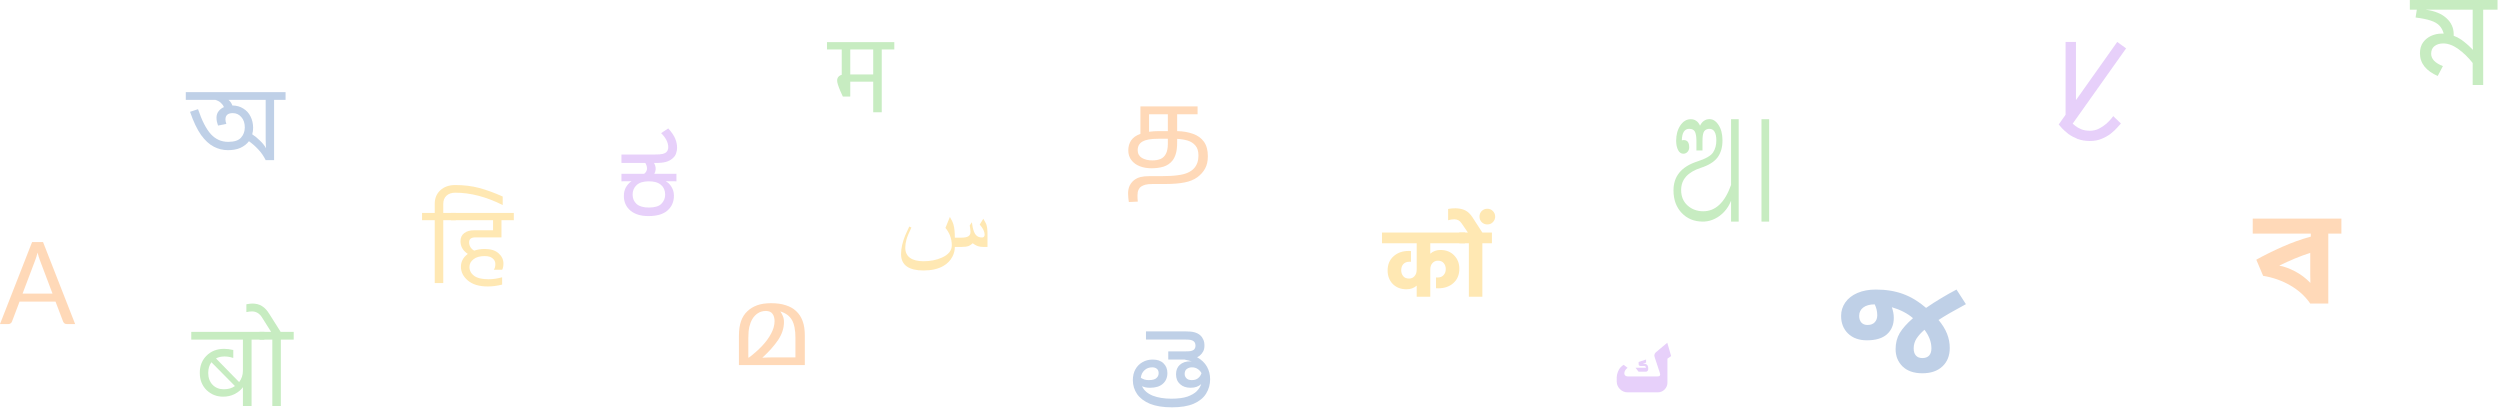
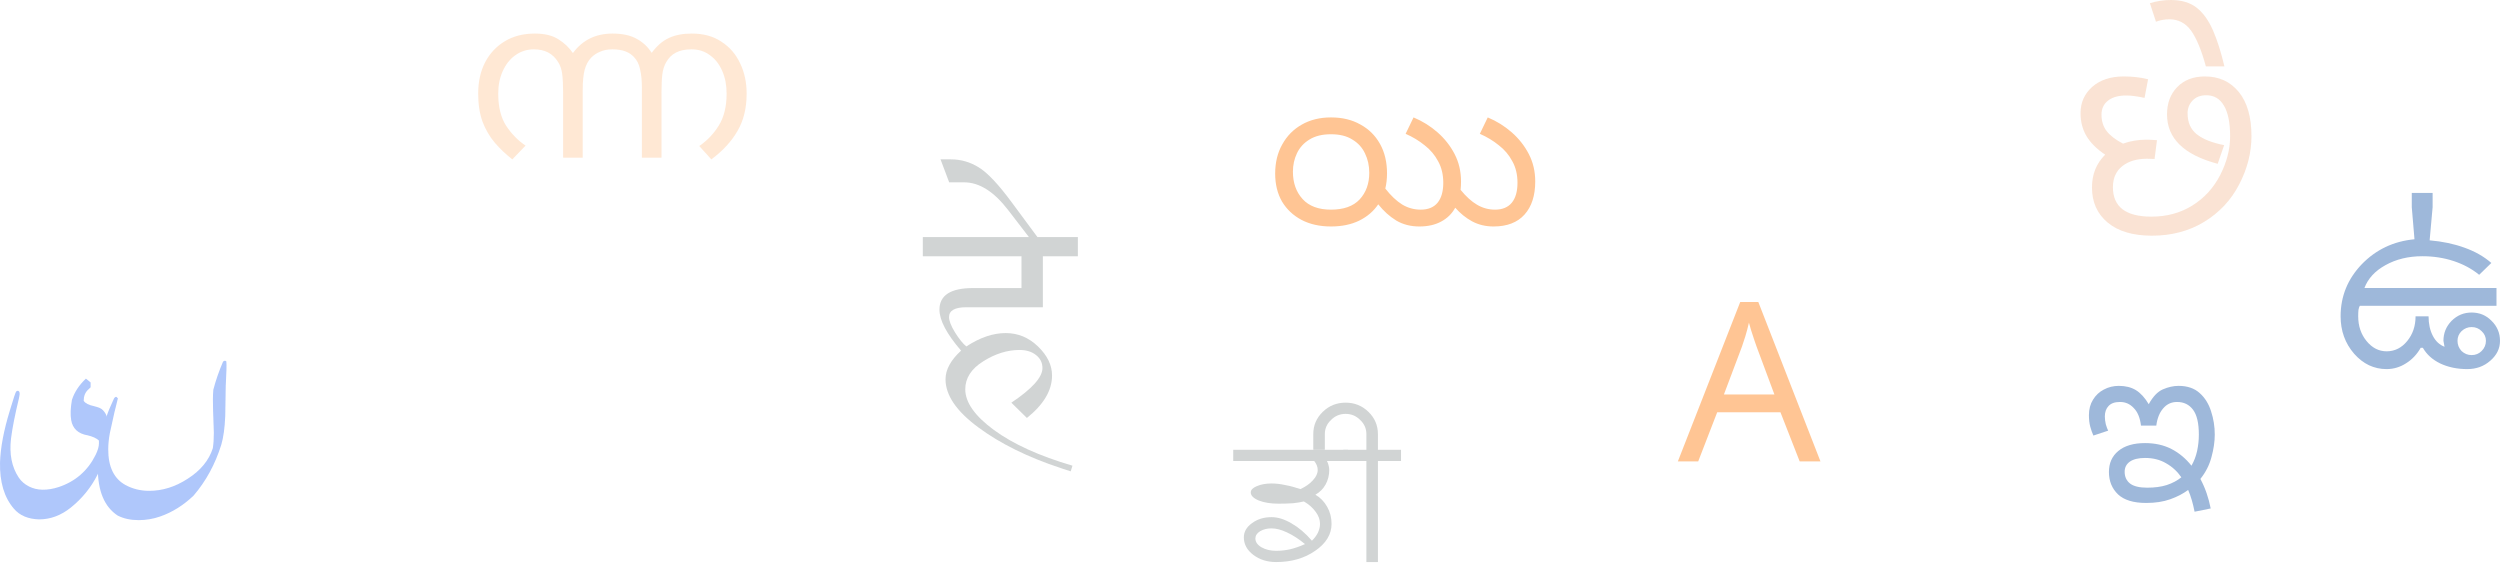
- <svg xmlns="http://www.w3.org/2000/svg" width="366" height="60" viewBox="0 0 366 60" fill="none">
-   <g opacity="0.3">
-     <path d="M254.546 32.441H253.428V29.388C253.049 30.328 252.479 31.073 251.72 31.625C250.961 32.169 250.153 32.441 249.294 32.441C248.036 32.441 247.004 32.019 246.198 31.175C245.399 30.324 245 29.225 245 27.877C245 26.842 245.286 25.974 245.859 25.273C246.438 24.565 247.303 24.024 248.455 23.65C249.7 23.248 250.479 22.806 250.792 22.322C251.111 21.832 251.271 21.247 251.271 20.566C251.271 20.001 251.184 19.576 251.011 19.29C250.845 19.004 250.595 18.861 250.262 18.861C249.93 18.861 249.677 18.977 249.504 19.208C249.33 19.433 249.244 19.902 249.244 20.617V22.026H248.355V20.617C248.355 20.032 248.285 19.593 248.146 19.3C248.006 19.007 247.719 18.861 247.287 18.861C246.947 18.861 246.688 19.004 246.508 19.29C246.328 19.569 246.232 19.987 246.218 20.546C246.351 20.518 246.445 20.505 246.498 20.505C246.764 20.505 246.964 20.593 247.097 20.77C247.23 20.947 247.297 21.213 247.297 21.567C247.297 21.846 247.21 22.074 247.037 22.251C246.871 22.421 246.674 22.506 246.448 22.506C246.115 22.506 245.855 22.326 245.669 21.965C245.483 21.597 245.389 21.145 245.389 20.607C245.389 19.722 245.592 18.977 245.999 18.371C246.405 17.758 246.917 17.452 247.536 17.452C247.849 17.452 248.116 17.533 248.335 17.697C248.562 17.853 248.745 18.088 248.884 18.401C249.038 18.081 249.231 17.843 249.464 17.686C249.697 17.523 249.966 17.441 250.272 17.441C250.785 17.441 251.228 17.731 251.601 18.309C251.98 18.888 252.17 19.64 252.17 20.566C252.17 21.587 251.923 22.421 251.431 23.068C250.938 23.708 250.129 24.208 249.004 24.569C248.039 24.882 247.317 25.311 246.837 25.855C246.358 26.393 246.118 27.047 246.118 27.816C246.118 28.762 246.431 29.518 247.057 30.083C247.689 30.648 248.455 30.93 249.354 30.93C250.252 30.93 251.041 30.61 251.72 29.97C252.399 29.33 252.969 28.367 253.428 27.081V17.452H254.546V32.441ZM259 32.441H257.882V17.452H259V32.441Z" fill="#42BF2E" />
-     <path d="M112.884 44.387C113.726 44.387 114.446 44.488 115.044 44.691C115.652 44.883 116.153 45.165 116.548 45.539C116.985 45.944 117.305 46.435 117.508 47.011C117.721 47.576 117.828 48.301 117.828 49.187V53.443H108.18V49.155C108.18 48.323 108.281 47.613 108.484 47.027C108.686 46.44 109.001 45.949 109.428 45.555C109.822 45.181 110.297 44.893 110.852 44.691C111.417 44.488 112.094 44.387 112.884 44.387ZM112.132 45.523C111.684 45.523 111.289 45.635 110.948 45.859C110.606 46.083 110.329 46.381 110.116 46.755C109.945 47.053 109.806 47.421 109.7 47.859C109.604 48.285 109.556 48.819 109.556 49.459V52.355H109.636C110.361 51.811 111.006 51.24 111.572 50.643C112.137 50.045 112.58 49.437 112.9 48.819C113.23 48.2 113.396 47.597 113.396 47.011C113.396 46.573 113.294 46.216 113.092 45.939C112.889 45.661 112.569 45.523 112.132 45.523ZM114.772 47.155C114.772 48.04 114.489 48.909 113.924 49.763C113.358 50.605 112.585 51.475 111.604 52.371C111.838 52.36 112.068 52.349 112.292 52.339C112.516 52.328 112.745 52.323 112.98 52.323H116.452V49.459C116.452 48.307 116.281 47.437 115.94 46.851C115.598 46.253 115.028 45.832 114.228 45.587C114.388 45.8 114.516 46.029 114.612 46.275C114.718 46.509 114.772 46.803 114.772 47.155Z" fill="#FF7F11" />
-     <path d="M94.934 31.633C93.804 31.633 92.918 31.361 92.278 30.817C91.649 30.273 91.334 29.563 91.334 28.689C91.334 27.771 91.708 27.051 92.454 26.529L90.982 26.545V25.441H94.31C94.428 25.355 94.524 25.249 94.598 25.121C94.684 24.982 94.726 24.827 94.726 24.657C94.726 24.507 94.7 24.363 94.646 24.225C94.604 24.086 94.545 23.963 94.47 23.857H90.982V22.625H95.75C96.326 22.625 96.732 22.598 96.966 22.545C97.201 22.491 97.372 22.422 97.478 22.337C97.617 22.23 97.708 22.113 97.75 21.985C97.804 21.846 97.83 21.702 97.83 21.553C97.83 20.87 97.484 20.182 96.79 19.489L97.83 18.801C98.332 19.355 98.673 19.857 98.854 20.305C99.036 20.742 99.126 21.19 99.126 21.649C99.126 21.851 99.084 22.102 98.998 22.401C98.924 22.689 98.748 22.95 98.47 23.185C98.204 23.419 97.884 23.59 97.51 23.697C97.148 23.803 96.657 23.857 96.038 23.857H95.75C95.91 24.155 95.99 24.427 95.99 24.673C95.99 24.843 95.969 24.993 95.926 25.121C95.894 25.238 95.846 25.345 95.782 25.441H99.03V26.545L97.462 26.529C97.825 26.731 98.113 27.019 98.326 27.393C98.55 27.766 98.662 28.187 98.662 28.657C98.662 29.542 98.348 30.262 97.718 30.817C97.1 31.361 96.172 31.633 94.934 31.633ZM94.998 30.385C95.852 30.385 96.46 30.203 96.822 29.841C97.196 29.467 97.382 29.019 97.382 28.497C97.382 27.899 97.18 27.425 96.774 27.073C96.38 26.721 95.788 26.545 94.998 26.545C94.188 26.545 93.585 26.731 93.19 27.105C92.806 27.467 92.614 27.931 92.614 28.497C92.614 29.062 92.812 29.521 93.206 29.873C93.601 30.214 94.198 30.385 94.998 30.385Z" fill="#AD61ED" />
-     <path d="M66.637 27.09C67.928 27.09 69.106 27.234 70.173 27.522C71.24 27.81 72.381 28.226 73.597 28.77V30.018C71.186 28.812 68.877 28.21 66.669 28.21C66.104 28.21 65.666 28.359 65.357 28.658C65.048 28.946 64.893 29.351 64.893 29.874V31.17H66.733V32.242H64.893V41.442H63.645V32.242H61.789V31.17H63.645V29.842C63.645 29.02 63.917 28.359 64.461 27.858C65.016 27.346 65.741 27.09 66.637 27.09Z" fill="#FFB200" />
-     <path d="M73.415 34.754H69.575C68.978 34.754 68.679 34.994 68.679 35.474C68.679 35.751 68.754 36.002 68.903 36.226C69.053 36.439 69.229 36.594 69.431 36.69C69.879 36.53 70.397 36.45 70.983 36.45C71.858 36.45 72.53 36.663 72.999 37.09C73.469 37.506 73.703 38.007 73.703 38.594C73.703 38.946 73.645 39.245 73.527 39.49H72.295C72.445 39.287 72.519 39.01 72.519 38.658C72.519 38.316 72.386 38.039 72.119 37.826C71.863 37.602 71.479 37.49 70.967 37.49C70.263 37.49 69.714 37.645 69.319 37.954C68.925 38.263 68.727 38.636 68.727 39.074C68.727 39.607 68.957 40.044 69.415 40.386C69.874 40.717 70.573 40.882 71.511 40.882C72.162 40.882 72.829 40.786 73.511 40.594V41.666C72.775 41.847 72.077 41.938 71.415 41.938C70.157 41.938 69.186 41.65 68.503 41.074C67.821 40.498 67.479 39.826 67.479 39.058C67.479 38.3 67.815 37.671 68.487 37.17C67.773 36.7 67.415 36.082 67.415 35.314C67.415 34.802 67.597 34.407 67.959 34.13C68.322 33.852 68.791 33.714 69.367 33.714H72.183V32.242H66.023V31.17H75.223V32.242H73.415V34.754Z" fill="#FFB200" />
-     <path d="M281.979 45.076C282.682 44.588 283.404 44.122 284.146 43.68C284.889 43.23 285.65 42.801 286.432 42.391L287.809 44.529C286.949 44.992 286.184 45.415 285.514 45.799C284.85 46.183 284.28 46.531 283.805 46.844C284.365 47.514 284.778 48.185 285.045 48.855C285.312 49.52 285.445 50.216 285.445 50.945C285.445 52.072 285.087 52.97 284.371 53.641C283.661 54.311 282.682 54.647 281.432 54.647C280.195 54.647 279.231 54.315 278.541 53.65C277.857 52.98 277.516 52.137 277.516 51.121C277.516 50.229 277.717 49.441 278.121 48.758C278.531 48.074 279.179 47.348 280.064 46.58C279.661 46.228 279.199 45.919 278.678 45.652C278.163 45.385 277.594 45.161 276.969 44.978C277.158 45.532 277.252 46.05 277.252 46.531C277.252 47.534 276.92 48.335 276.256 48.934C275.592 49.526 274.615 49.822 273.326 49.822C272.167 49.822 271.246 49.493 270.562 48.836C269.879 48.178 269.537 47.312 269.537 46.238C269.537 45.522 269.742 44.868 270.152 44.275C270.569 43.683 271.161 43.221 271.93 42.889C272.704 42.557 273.603 42.391 274.625 42.391C276.116 42.391 277.451 42.609 278.629 43.045C279.807 43.481 280.924 44.158 281.979 45.076ZM274.459 44.559C273.743 44.559 273.183 44.712 272.779 45.018C272.382 45.324 272.184 45.727 272.184 46.228C272.184 46.652 272.291 46.984 272.506 47.225C272.727 47.459 273.027 47.576 273.404 47.576C273.86 47.576 274.212 47.446 274.459 47.185C274.706 46.925 274.83 46.583 274.83 46.16C274.83 45.594 274.706 45.06 274.459 44.559ZM281.744 48.279C281.256 48.696 280.868 49.122 280.582 49.559C280.302 49.995 280.162 50.48 280.162 51.014C280.162 51.463 280.273 51.811 280.494 52.059C280.715 52.3 281.028 52.42 281.432 52.42C281.861 52.42 282.19 52.3 282.418 52.059C282.646 51.811 282.76 51.46 282.76 51.004C282.76 50.535 282.675 50.076 282.506 49.627C282.337 49.171 282.083 48.722 281.744 48.279Z" fill="#2961AD" />
-     <path d="M342.781 32V34.2H340.861V44.44H338.221C337.474 43.36 336.507 42.48 335.321 41.8C334.147 41.107 332.814 40.633 331.321 40.38L330.321 38.02C331.494 37.367 332.774 36.733 334.161 36.12C335.547 35.507 336.927 35.013 338.301 34.64V34.2H329.801V32H342.781ZM333.681 38.88C334.427 39.027 335.207 39.313 336.021 39.74C336.834 40.167 337.574 40.727 338.241 41.42C338.227 41.033 338.221 40.653 338.221 40.28V37.02C337.434 37.273 336.674 37.553 335.941 37.86C335.221 38.167 334.467 38.507 333.681 38.88Z" fill="#FF7F11" />
-     <path d="M168.574 24.634C167.934 24.634 167.358 24.533 166.846 24.33C166.334 24.128 165.929 23.829 165.63 23.434C165.332 23.04 165.182 22.565 165.182 22.01C165.182 21.456 165.321 20.97 165.598 20.554C165.886 20.138 166.34 19.818 166.958 19.594V15.578H175.326V16.73H172.334V19.194C173.209 19.215 173.982 19.349 174.654 19.594C175.337 19.829 175.87 20.213 176.254 20.746C176.638 21.279 176.83 21.989 176.83 22.874C176.83 23.589 176.697 24.186 176.43 24.666C176.164 25.157 175.785 25.584 175.294 25.946C174.772 26.32 174.137 26.576 173.39 26.714C172.654 26.863 171.71 26.938 170.558 26.938H168.75C168.302 26.938 167.956 26.97 167.71 27.034C167.465 27.098 167.252 27.189 167.07 27.306C166.9 27.424 166.766 27.589 166.67 27.802C166.574 28.015 166.526 28.298 166.526 28.65C166.526 28.97 166.542 29.258 166.574 29.514L165.262 29.578C165.23 29.386 165.204 29.173 165.182 28.938C165.161 28.714 165.15 28.512 165.15 28.33C165.15 27.861 165.236 27.461 165.406 27.13C165.577 26.81 165.796 26.549 166.062 26.346C166.34 26.143 166.649 26 166.99 25.914C167.342 25.829 167.785 25.786 168.318 25.786H170.062C171.012 25.786 171.79 25.744 172.398 25.658C173.006 25.584 173.497 25.461 173.87 25.29C174.244 25.13 174.553 24.917 174.798 24.65C175.236 24.181 175.454 23.552 175.454 22.762C175.454 22.133 175.305 21.648 175.006 21.306C174.708 20.954 174.318 20.709 173.838 20.57C173.358 20.431 172.857 20.352 172.334 20.33V20.826C172.334 21.541 172.27 22.101 172.142 22.506C172.025 22.912 171.854 23.253 171.63 23.53C171.3 23.936 170.873 24.224 170.35 24.394C169.838 24.554 169.246 24.634 168.574 24.634ZM168.222 16.73V19.29C168.67 19.226 169.166 19.194 169.71 19.194H170.974V16.73H168.222ZM166.558 21.994C166.558 22.485 166.761 22.858 167.166 23.114C167.572 23.36 168.084 23.482 168.702 23.482C169.172 23.482 169.572 23.413 169.902 23.274C170.244 23.125 170.505 22.874 170.686 22.522C170.878 22.16 170.974 21.663 170.974 21.034V20.314H169.598C169.054 20.314 168.59 20.346 168.206 20.41C167.833 20.474 167.513 20.581 167.246 20.73C166.788 20.997 166.558 21.418 166.558 21.994Z" fill="#FF7F11" />
-     <path d="M144.57 36.152H143.953C143.641 36.152 143.365 36.111 143.125 36.027C142.891 35.939 142.651 35.801 142.406 35.613C142.188 35.811 141.992 35.944 141.82 36.012C141.576 36.105 141.219 36.152 140.75 36.152H139.789C139.789 36.632 139.674 37.098 139.445 37.551C139.148 38.139 138.695 38.605 138.086 38.949C137.32 39.382 136.362 39.598 135.211 39.598C134.169 39.598 133.372 39.415 132.82 39.051C132.216 38.65 131.914 38.035 131.914 37.207C131.914 36.759 131.969 36.306 132.078 35.848C132.188 35.389 132.336 34.928 132.523 34.465C132.638 34.184 132.836 33.751 133.117 33.168L133.43 33.309C133.065 34.059 132.823 34.65 132.703 35.082C132.589 35.514 132.531 35.91 132.531 36.27C132.531 36.915 132.76 37.408 133.219 37.746C133.682 38.079 134.341 38.246 135.195 38.246C136.195 38.246 137.089 38.072 137.875 37.723C138.854 37.29 139.344 36.686 139.344 35.91C139.344 35.389 139.247 34.895 139.055 34.426C138.904 34.056 138.69 33.702 138.414 33.363L139.062 31.762C139.323 32.189 139.5 32.566 139.594 32.895C139.724 33.358 139.789 33.991 139.789 34.793H140.75C141.245 34.793 141.596 34.717 141.805 34.566C141.987 34.436 142.078 34.236 142.078 33.965C142.078 33.814 142.068 33.663 142.047 33.512C142.031 33.355 142.005 33.186 141.969 33.004L142.281 32.535L142.406 33.293C142.521 33.803 142.674 34.171 142.867 34.395C143.081 34.645 143.383 34.77 143.773 34.77C143.893 34.77 143.984 34.733 144.047 34.66C144.115 34.582 144.148 34.486 144.148 34.371C144.148 34.111 144.068 33.832 143.906 33.535C143.786 33.316 143.628 33.098 143.43 32.879L143.953 32.027C144.198 32.428 144.346 32.702 144.398 32.848C144.513 33.176 144.57 33.652 144.57 34.277V36.152Z" fill="#FFB200" />
-     <path d="M171.578 59.632C170.287 59.632 169.215 59.461 168.362 59.12C167.519 58.768 166.89 58.293 166.474 57.696C166.058 57.088 165.85 56.405 165.85 55.648C165.85 55.05 165.972 54.528 166.218 54.08C166.474 53.621 166.82 53.269 167.258 53.024C167.695 52.768 168.196 52.64 168.762 52.64C169.434 52.64 169.956 52.821 170.33 53.184C170.714 53.546 170.906 54.026 170.906 54.624C170.906 55.274 170.682 55.797 170.234 56.192C169.796 56.576 169.178 56.768 168.378 56.768C168.154 56.768 167.946 56.752 167.754 56.72C167.562 56.677 167.375 56.618 167.194 56.544C167.471 57.152 167.988 57.61 168.746 57.92C169.503 58.218 170.42 58.368 171.498 58.368C172.458 58.368 173.236 58.266 173.834 58.064C174.431 57.85 174.89 57.584 175.21 57.264C175.53 56.933 175.743 56.592 175.85 56.24C175.647 56.41 175.418 56.544 175.162 56.64C174.916 56.725 174.623 56.768 174.282 56.768C173.663 56.768 173.156 56.592 172.762 56.24C172.367 55.888 172.17 55.408 172.17 54.8C172.17 54.202 172.356 53.738 172.73 53.408C173.114 53.066 173.62 52.896 174.25 52.896C174.314 52.896 174.394 52.901 174.49 52.912C174.33 52.858 174.154 52.81 173.962 52.768C173.78 52.714 173.594 52.672 173.402 52.64C173.306 52.64 173.204 52.64 173.098 52.64H171.034V51.44H173.578C173.919 51.44 174.175 51.424 174.346 51.392C174.527 51.349 174.671 51.285 174.778 51.2C174.938 51.05 175.018 50.853 175.018 50.608C175.018 50.32 174.932 50.106 174.762 49.968C174.655 49.882 174.522 49.818 174.362 49.776C174.202 49.733 173.935 49.712 173.562 49.712H167.77V48.512H173.466C174.052 48.512 174.511 48.554 174.842 48.64C175.183 48.725 175.476 48.874 175.722 49.088C175.903 49.248 176.047 49.45 176.154 49.696C176.271 49.93 176.33 50.229 176.33 50.592C176.33 50.954 176.26 51.253 176.122 51.488C175.983 51.722 175.828 51.909 175.658 52.048C175.54 52.144 175.407 52.229 175.258 52.304C175.908 52.666 176.388 53.125 176.698 53.68C177.007 54.234 177.162 54.848 177.162 55.52C177.162 56.298 176.964 57.002 176.57 57.632C176.186 58.25 175.583 58.741 174.762 59.104C173.94 59.456 172.879 59.632 171.578 59.632ZM173.434 54.752C173.434 54.986 173.519 55.194 173.69 55.376C173.86 55.557 174.127 55.648 174.49 55.648C174.863 55.648 175.162 55.557 175.386 55.376C175.62 55.194 175.791 54.949 175.898 54.64C175.78 54.394 175.599 54.192 175.354 54.032C175.119 53.861 174.831 53.776 174.49 53.776C174.223 53.776 173.978 53.856 173.754 54.016C173.54 54.165 173.434 54.41 173.434 54.752ZM168.682 53.776C168.234 53.776 167.855 53.92 167.546 54.208C167.236 54.496 167.06 54.864 167.018 55.312C167.188 55.418 167.37 55.504 167.562 55.568C167.754 55.621 167.962 55.648 168.186 55.648C168.708 55.648 169.076 55.552 169.29 55.36C169.514 55.168 169.626 54.922 169.626 54.624C169.626 54.346 169.54 54.138 169.37 54C169.21 53.85 168.98 53.776 168.682 53.776Z" fill="#2961AD" />
-     <path d="M7.689 42.986L5.844 38.104C5.79 37.959 5.732 37.792 5.672 37.602C5.612 37.407 5.555 37.2 5.5 36.982C5.385 37.434 5.268 37.811 5.148 38.113L3.303 42.986H7.689ZM11 47.441H9.77C9.628 47.441 9.514 47.405 9.426 47.333C9.339 47.26 9.273 47.168 9.23 47.056L8.131 44.159H2.861L1.762 47.056C1.73 47.157 1.667 47.246 1.574 47.324C1.481 47.402 1.366 47.441 1.23 47.441H0L4.697 35.441H6.303L11 47.441Z" fill="#FF7F11" />
-     <path d="M33.375 21.984C32.65 21.984 31.957 21.814 31.295 21.472C30.634 21.131 30.01 20.555 29.423 19.744C28.847 18.923 28.314 17.798 27.823 16.368L28.991 15.984C29.557 17.659 30.181 18.875 30.863 19.632C31.557 20.39 32.405 20.768 33.407 20.768C34.293 20.768 34.917 20.566 35.279 20.16C35.653 19.744 35.839 19.238 35.839 18.64C35.839 18.022 35.669 17.52 35.327 17.136C34.997 16.752 34.581 16.56 34.079 16.56C33.365 16.56 33.007 16.87 33.007 17.488C33.007 17.563 33.018 17.664 33.039 17.792C33.061 17.92 33.093 18.038 33.135 18.144L31.919 18.384C31.845 18.16 31.786 17.958 31.743 17.776C31.711 17.584 31.695 17.403 31.695 17.232C31.695 16.859 31.797 16.544 31.999 16.288C32.202 16.022 32.463 15.819 32.783 15.68C32.687 15.446 32.538 15.238 32.335 15.056C32.143 14.875 31.882 14.731 31.551 14.624H27.199V13.488H41.807V14.624H40.127V23.44H38.895C38.597 22.843 38.234 22.32 37.807 21.872C37.381 21.414 36.927 21.014 36.447 20.672C36.149 21.067 35.743 21.387 35.231 21.632C34.719 21.867 34.101 21.984 33.375 21.984ZM37.055 18.736C37.055 19.056 37.013 19.366 36.927 19.664C37.311 19.91 37.69 20.219 38.063 20.592C38.447 20.955 38.741 21.323 38.943 21.696C38.933 21.462 38.922 21.243 38.911 21.04C38.901 20.827 38.895 20.592 38.895 20.336V14.624H33.455C33.722 14.848 33.909 15.12 34.015 15.44C34.634 15.451 35.167 15.6 35.615 15.888C36.074 16.166 36.426 16.55 36.671 17.04C36.927 17.531 37.055 18.096 37.055 18.736Z" fill="#2961AD" />
-     <path d="M305.96 20.641C305.294 20.641 304.694 20.541 304.16 20.341C303.64 20.127 303.187 19.881 302.8 19.601C302.427 19.307 302.12 19.034 301.88 18.781C301.64 18.514 301.48 18.327 301.4 18.221L302.4 16.801V6.141H303.92V14.661L309.96 6.141L311.26 7.081L303.44 18.101C303.494 18.141 303.62 18.247 303.82 18.421C304.034 18.594 304.32 18.761 304.68 18.921C305.04 19.067 305.467 19.141 305.96 19.141C306.44 19.141 306.88 19.041 307.28 18.841C307.694 18.627 308.054 18.387 308.36 18.121C308.667 17.841 308.907 17.594 309.08 17.381C309.267 17.154 309.367 17.027 309.38 17.001L310.5 18.081C310.394 18.201 310.214 18.401 309.96 18.681C309.72 18.961 309.407 19.254 309.02 19.561C308.647 19.854 308.2 20.107 307.68 20.321C307.174 20.534 306.6 20.641 305.96 20.641Z" fill="#AD61ED" />
-     <path d="M121.07 7.24V6.168H130.926V7.24H129.086V16.44H127.838V11.96H124.478V14.136H123.39L122.99 13.24C122.702 12.557 122.558 12.077 122.558 11.8C122.558 11.587 122.617 11.405 122.734 11.256C122.862 11.107 123.028 11.005 123.23 10.952V7.24H121.07ZM127.838 7.24H124.478V10.904H127.838V7.24Z" fill="#42BF2E" />
-     <path d="M238.298 57.44H242.693C243.084 57.44 243.418 57.301 243.695 57.024C243.973 56.743 244.112 56.407 244.112 56.016V52.512L244.655 52.128L244.09 50.176L242.437 51.562C242.213 51.751 242.147 51.991 242.24 52.282L243.013 54.618C243.066 54.782 243.063 54.906 243.002 54.992C242.942 55.074 242.803 55.114 242.586 55.114H238.373C238.014 55.114 237.824 54.974 237.802 54.693C237.802 54.675 237.802 54.658 237.802 54.64C237.802 54.498 237.841 54.361 237.92 54.229C238.001 54.098 238.081 54.002 238.16 53.941L238.282 53.85L237.711 53.413C237.569 53.491 237.441 53.587 237.328 53.701C237.214 53.815 237.121 53.929 237.05 54.042C236.983 54.156 236.922 54.282 236.869 54.421C236.819 54.556 236.782 54.672 236.757 54.768C236.736 54.864 236.718 54.967 236.704 55.077C236.693 55.184 236.688 55.251 236.688 55.28C236.688 55.308 236.688 55.335 236.688 55.36V55.829C236.688 56.274 236.844 56.654 237.157 56.97C237.473 57.283 237.854 57.44 238.298 57.44ZM239.882 54.416H240.938C241.052 54.416 241.141 54.377 241.205 54.298C241.269 54.217 241.301 54.122 241.301 54.016V53.962C241.301 53.81 241.28 53.683 241.237 53.584C241.198 53.481 241.139 53.406 241.061 53.36C240.983 53.31 240.901 53.278 240.816 53.264C240.73 53.246 240.629 53.239 240.511 53.242L240.986 53.088V52.634L239.898 52.992V53.333C239.898 53.401 239.923 53.459 239.973 53.509C240.023 53.559 240.117 53.584 240.255 53.584H240.709C240.783 53.584 240.842 53.605 240.885 53.648C240.931 53.69 240.956 53.731 240.959 53.77L240.97 53.834H239.445L239.882 54.416Z" fill="#AD61ED" />
-     <path d="M34.395 56.516L30.954 53.032C30.64 53.449 30.483 53.974 30.483 54.605C30.483 55.304 30.694 55.879 31.116 56.33C31.549 56.77 32.101 56.989 32.772 56.989C33.421 56.989 33.962 56.831 34.395 56.516ZM38.712 48.585V49.718H36.829V59.441H35.563V56.685C35.271 57.091 34.871 57.423 34.362 57.683C33.853 57.942 33.285 58.072 32.658 58.072C31.717 58.072 30.91 57.75 30.24 57.108C29.58 56.454 29.25 55.614 29.25 54.588C29.25 53.562 29.58 52.722 30.24 52.068C30.91 51.403 31.765 51.071 32.804 51.071C33.237 51.071 33.686 51.127 34.151 51.24V52.407C33.718 52.26 33.296 52.187 32.885 52.187C32.387 52.187 31.965 52.282 31.619 52.474L35.011 55.941C35.379 55.456 35.563 54.898 35.563 54.267V49.718H28V48.585H38.712Z" fill="#42BF2E" />
-     <path d="M41.085 48.585H43V49.718H41.117V59.441H39.868V49.718H37.985V48.585H39.689L38.358 46.471C37.99 45.885 37.498 45.591 36.881 45.591C36.665 45.591 36.395 45.625 36.07 45.693V44.543C36.459 44.475 36.752 44.441 36.946 44.441C37.498 44.441 37.969 44.565 38.358 44.813C38.748 45.05 39.105 45.434 39.429 45.963L41.085 48.585Z" fill="#42BF2E" />
-     <path d="M214.488 35.616H209.392V37.142C209.803 36.778 210.298 36.596 210.876 36.596C211.707 36.596 212.374 36.858 212.878 37.38C213.392 37.894 213.648 38.551 213.648 39.354C213.648 40.222 213.359 40.917 212.78 41.44C212.202 41.953 211.46 42.21 210.554 42.21C210.414 42.21 210.307 42.206 210.232 42.196V40.614C210.288 40.623 210.363 40.628 210.456 40.628C210.839 40.628 211.133 40.511 211.338 40.278C211.553 40.045 211.66 39.746 211.66 39.382C211.66 39.046 211.562 38.761 211.366 38.528C211.17 38.285 210.886 38.164 210.512 38.164C210.186 38.164 209.915 38.285 209.7 38.528C209.495 38.761 209.392 39.074 209.392 39.466V43.442H207.404V41.818C207.003 42.173 206.508 42.35 205.92 42.35C205.09 42.35 204.418 42.093 203.904 41.58C203.4 41.057 203.148 40.395 203.148 39.592C203.148 38.724 203.438 38.033 204.016 37.52C204.595 36.998 205.337 36.736 206.242 36.736C206.373 36.736 206.48 36.741 206.564 36.75V38.332C206.508 38.323 206.434 38.318 206.34 38.318C205.958 38.318 205.659 38.435 205.444 38.668C205.239 38.901 205.136 39.2 205.136 39.564C205.136 39.9 205.234 40.19 205.43 40.432C205.626 40.666 205.911 40.782 206.284 40.782C206.611 40.782 206.877 40.666 207.082 40.432C207.297 40.19 207.404 39.872 207.404 39.48V35.616H202.322V34.048H214.488V35.616Z" fill="#FFB200" />
-     <path d="M215.547 31.78L217.017 34.048H218.417V35.616H217.017V43.442H215.043V35.616H213.643V34.048H214.903L213.965 32.676C213.713 32.294 213.358 32.102 212.901 32.102C212.611 32.102 212.313 32.149 212.005 32.242V30.59C212.341 30.525 212.695 30.492 213.069 30.492C213.638 30.502 214.119 30.604 214.511 30.8C214.903 30.996 215.248 31.323 215.547 31.78ZM216.919 30.898C217.143 30.674 217.418 30.562 217.745 30.562C218.071 30.562 218.342 30.674 218.557 30.898C218.781 31.122 218.893 31.393 218.893 31.71C218.893 32.028 218.781 32.298 218.557 32.522C218.342 32.746 218.071 32.858 217.745 32.858C217.418 32.858 217.143 32.746 216.919 32.522C216.704 32.298 216.597 32.028 216.597 31.71C216.597 31.393 216.704 31.122 216.919 30.898Z" fill="#FFB200" />
-     <path d="M365.641 0V1.42H363.541V12.44H362.001V9.22C361.361 8.407 360.661 7.727 359.901 7.18C359.141 6.633 358.401 6.36 357.681 6.36C357.187 6.36 356.767 6.487 356.421 6.74C356.087 6.993 355.921 7.373 355.921 7.88C355.921 8.627 356.494 9.227 357.641 9.68L356.881 11.12C356.067 10.773 355.427 10.32 354.961 9.76C354.507 9.187 354.281 8.54 354.281 7.82C354.281 7.167 354.434 6.627 354.741 6.2C355.061 5.773 355.461 5.453 355.941 5.24C356.434 5.027 356.934 4.92 357.441 4.92C357.547 4.92 357.654 4.92 357.761 4.92C357.627 4.44 357.421 4.053 357.141 3.76C356.861 3.453 356.441 3.207 355.881 3.02C355.334 2.833 354.587 2.68 353.641 2.56L353.821 1.42H352.801V0H365.641ZM359.221 5.02C359.221 5.1 359.221 5.173 359.221 5.24C359.754 5.44 360.247 5.72 360.701 6.08C361.167 6.44 361.614 6.847 362.041 7.3C362.027 7.073 362.014 6.84 362.001 6.6C362.001 6.347 362.001 6.093 362.001 5.84V1.42H355.141C356.474 1.607 357.487 2.027 358.181 2.68C358.874 3.32 359.221 4.1 359.221 5.02Z" fill="#42BF2E" />
+ <svg xmlns="http://www.w3.org/2000/svg" width="298" height="67" viewBox="0 0 298 67" fill="none">
+   <g opacity="0.45">
+     <path d="M214.522 55L212.23 49.144H204.69L202.425 55H200L207.434 36H209.592L217 55H214.522ZM209.379 41.3C209.326 41.158 209.237 40.902 209.113 40.531C208.989 40.16 208.864 39.781 208.74 39.392C208.633 38.986 208.544 38.676 208.473 38.464C208.349 39.012 208.207 39.551 208.047 40.081C207.887 40.593 207.754 40.999 207.647 41.3L205.489 47.024H211.511L209.379 41.3Z" fill="#FF7F11" />
+     <path d="M128.482 28.261V30.549H124.309V36.624H115.188C113.813 36.624 113.126 37.016 113.126 37.8C113.126 38.241 113.362 38.848 113.835 39.621C114.318 40.395 114.77 40.953 115.188 41.297C116.811 40.233 118.374 39.702 119.877 39.702C121.349 39.702 122.638 40.239 123.745 41.313C124.851 42.387 125.404 43.537 125.404 44.761C125.404 46.534 124.405 48.22 122.407 49.821L120.554 48C123.025 46.346 124.26 44.971 124.26 43.875C124.26 43.241 124.008 42.726 123.503 42.328C122.998 41.92 122.337 41.716 121.521 41.716C120.071 41.716 118.631 42.167 117.203 43.069C115.774 43.961 115.06 45.073 115.06 46.405C115.06 47.962 116.198 49.579 118.476 51.255C120.764 52.931 123.884 54.349 127.837 55.509L127.628 56.185L126.452 55.799C122.509 54.499 119.233 52.882 116.623 50.949C114.012 49.026 112.707 47.114 112.707 45.212C112.707 44.063 113.325 42.924 114.56 41.796C112.841 39.798 111.982 38.171 111.982 36.914C111.982 35.195 113.319 34.336 115.994 34.336H121.763V30.549H110V28.261H122.649L120.184 25.055C118.486 22.842 116.735 21.735 114.931 21.735H113.142L112.111 18.996H113.352C114.544 18.996 115.656 19.318 116.687 19.963C117.718 20.597 119.018 21.977 120.586 24.104L123.664 28.261H128.482Z" fill="#98A0A0" />
+     <path d="M256.825 18.951C256.532 18.931 256.234 18.921 255.932 18.921C254.701 18.921 253.712 19.219 252.965 19.814C252.228 20.409 251.86 21.242 251.86 22.311C251.86 24.653 253.389 25.823 256.446 25.823C258.293 25.823 259.923 25.379 261.335 24.491C262.758 23.603 263.863 22.392 264.65 20.858C265.438 19.314 265.831 17.776 265.831 16.242C265.831 14.647 265.589 13.436 265.104 12.609C264.62 11.771 263.914 11.352 262.985 11.352C262.299 11.352 261.754 11.565 261.351 11.988C260.957 12.402 260.76 12.907 260.76 13.502C260.76 14.582 261.124 15.414 261.85 15.999C262.587 16.585 263.677 17.019 265.12 17.301L264.348 19.526C260.321 18.457 258.308 16.494 258.308 13.638C258.308 12.306 258.712 11.221 259.519 10.384C260.336 9.536 261.441 9.112 262.834 9.112C264.509 9.112 265.851 9.728 266.86 10.959C267.869 12.19 268.374 13.951 268.374 16.242C268.374 18.199 267.885 20.117 266.906 21.994C265.937 23.86 264.549 25.344 262.743 26.444C260.937 27.544 258.858 28.094 256.507 28.094C254.246 28.094 252.491 27.574 251.239 26.535C249.988 25.495 249.362 24.098 249.362 22.342C249.362 20.778 249.887 19.476 250.937 18.436C249.938 17.77 249.196 17.034 248.711 16.227C248.237 15.419 248 14.506 248 13.487C248 12.225 248.464 11.181 249.393 10.354C250.331 9.526 251.587 9.112 253.162 9.112C254.181 9.112 255.145 9.223 256.053 9.445L255.629 11.67C254.781 11.479 254.05 11.383 253.434 11.383C252.506 11.383 251.784 11.59 251.27 12.003C250.755 12.407 250.498 12.962 250.498 13.668C250.498 14.445 250.709 15.106 251.133 15.651C251.567 16.196 252.213 16.686 253.071 17.12C253.918 16.807 254.862 16.65 255.901 16.65C256.154 16.65 256.557 16.671 257.112 16.711L256.825 18.951Z" fill="#F3C2A0" />
+     <path d="M262.94 7.917C262.415 5.989 261.83 4.571 261.184 3.663C260.528 2.755 259.665 2.301 258.596 2.301C258.031 2.301 257.496 2.397 256.991 2.588L256.265 0.378C257.092 0.126 257.925 0 258.762 0C260.044 0 261.073 0.308 261.85 0.923C262.617 1.529 263.263 2.427 263.788 3.618C264.302 4.808 264.756 6.241 265.15 7.917H262.94Z" fill="#F3C2A0" />
+     <path d="M152 20.699C152 19.379 152.28 18.219 152.841 17.221C153.402 16.205 154.175 15.418 155.161 14.859C156.164 14.284 157.328 13.996 158.654 13.996C159.996 13.996 161.161 14.275 162.146 14.834C163.149 15.376 163.931 16.146 164.492 17.145C165.053 18.143 165.333 19.32 165.333 20.674C165.333 21.3 165.265 21.901 165.129 22.477C165.792 23.323 166.463 23.958 167.143 24.381C167.823 24.787 168.562 24.99 169.361 24.99C170.228 24.99 170.891 24.719 171.35 24.178C171.808 23.619 172.038 22.824 172.038 21.791C172.038 20.809 171.834 19.954 171.426 19.227C171.035 18.482 170.5 17.847 169.82 17.322C169.157 16.781 168.401 16.324 167.551 15.951L168.494 13.996C169.548 14.436 170.5 15.029 171.35 15.773C172.199 16.518 172.879 17.381 173.389 18.363C173.899 19.345 174.154 20.437 174.154 21.639C174.154 21.994 174.137 22.324 174.103 22.629C174.749 23.424 175.403 24.017 176.066 24.406C176.729 24.796 177.442 24.99 178.207 24.99C179.074 24.99 179.737 24.719 180.196 24.178C180.655 23.619 180.884 22.824 180.884 21.791C180.884 20.809 180.68 19.954 180.272 19.227C179.881 18.482 179.346 17.847 178.666 17.322C178.003 16.781 177.247 16.324 176.397 15.951L177.34 13.996C178.394 14.436 179.346 15.029 180.196 15.773C181.046 16.518 181.725 17.381 182.235 18.363C182.745 19.345 183 20.437 183 21.639C183 23.314 182.575 24.626 181.725 25.574C180.876 26.522 179.643 26.996 178.029 26.996C177.094 26.996 176.244 26.793 175.479 26.387C174.732 25.98 174.06 25.439 173.465 24.762C173.075 25.473 172.514 26.023 171.783 26.412C171.069 26.801 170.202 26.996 169.183 26.996C168.146 26.996 167.228 26.759 166.429 26.285C165.63 25.794 164.917 25.151 164.288 24.355C163.727 25.185 162.962 25.837 161.993 26.311C161.042 26.768 159.928 26.996 158.654 26.996C157.311 26.996 156.138 26.734 155.136 26.209C154.15 25.684 153.377 24.956 152.816 24.025C152.272 23.078 152 21.969 152 20.699ZM154.116 20.471C154.116 21.791 154.498 22.874 155.263 23.721C156.028 24.567 157.158 24.99 158.654 24.99C160.166 24.99 161.305 24.584 162.07 23.771C162.835 22.942 163.217 21.884 163.217 20.598C163.217 19.751 163.047 18.981 162.707 18.287C162.384 17.593 161.883 17.043 161.203 16.637C160.54 16.213 159.691 16.002 158.654 16.002C157.617 16.002 156.759 16.213 156.079 16.637C155.416 17.043 154.923 17.585 154.6 18.262C154.277 18.939 154.116 19.675 154.116 20.471Z" fill="#FF7F11" />
+     <path d="M160.675 53.616V54.954H158.171C158.263 55.114 158.327 55.284 158.364 55.462C158.419 55.641 158.446 55.828 158.446 56.024C158.446 56.649 158.3 57.228 158.006 57.764C157.713 58.281 157.309 58.682 156.795 58.968C157.382 59.307 157.85 59.789 158.199 60.413C158.547 61.02 158.721 61.697 158.721 62.447C158.721 63.696 158.07 64.766 156.768 65.658C155.484 66.55 153.934 66.996 152.118 66.996C151.054 66.996 150.146 66.711 149.394 66.14C148.642 65.569 148.266 64.873 148.266 64.052C148.266 63.392 148.587 62.83 149.229 62.367C149.871 61.885 150.65 61.644 151.568 61.644C152.32 61.644 153.118 61.894 153.961 62.393C154.805 62.875 155.612 63.562 156.383 64.454C156.695 64.151 156.933 63.829 157.098 63.49C157.263 63.134 157.346 62.786 157.346 62.447C157.346 61.947 157.171 61.466 156.823 61.002C156.474 60.52 156.007 60.11 155.42 59.771C155.071 59.86 154.64 59.931 154.126 59.985C153.631 60.02 153.053 60.038 152.393 60.038C151.476 60.038 150.696 59.913 150.054 59.664C149.412 59.396 149.091 59.075 149.091 58.7C149.091 58.397 149.33 58.147 149.807 57.951C150.302 57.737 150.889 57.63 151.568 57.63C152.081 57.63 152.622 57.692 153.191 57.817C153.778 57.924 154.383 58.085 155.007 58.299C155.631 58.014 156.126 57.666 156.493 57.255C156.878 56.845 157.071 56.435 157.071 56.024C157.071 55.828 157.034 55.641 156.961 55.462C156.887 55.284 156.786 55.114 156.658 54.954H147V53.616H160.675ZM149.641 64.186C149.641 64.597 149.88 64.945 150.357 65.23C150.852 65.515 151.439 65.658 152.118 65.658C152.668 65.658 153.228 65.596 153.796 65.471C154.383 65.328 154.97 65.123 155.557 64.855C154.823 64.249 154.108 63.785 153.411 63.464C152.732 63.143 152.118 62.982 151.568 62.982C151.036 62.982 150.577 63.098 150.192 63.33C149.825 63.562 149.641 63.847 149.641 64.186Z" fill="#98A0A0" />
+     <path d="M156.544 51.743C156.544 50.708 156.92 49.825 157.672 49.093C158.424 48.362 159.332 47.996 160.396 47.996C161.46 47.996 162.368 48.362 163.12 49.093C163.872 49.825 164.248 50.708 164.248 51.743V53.616H167V54.954H164.248V66.996H162.873V54.954H160.121V53.616H162.873V51.743C162.873 51.083 162.625 50.52 162.13 50.057C161.653 49.575 161.075 49.334 160.396 49.334C159.718 49.334 159.14 49.575 158.663 50.057C158.168 50.52 157.92 51.083 157.92 51.743V53.616H156.544V51.743Z" fill="#98A0A0" />
+     <path opacity="0.4" d="M73.014 4C74.19 4 75.149 4.209 75.891 4.627C76.632 5.028 77.23 5.585 77.682 6.3C78.315 5.446 79.003 4.854 79.745 4.523C80.487 4.174 81.391 4 82.459 4C83.852 4 85.028 4.322 85.987 4.967C86.964 5.594 87.706 6.448 88.213 7.528C88.738 8.608 89 9.819 89 11.16C89 12.885 88.638 14.366 87.914 15.603C87.209 16.84 86.168 17.972 84.793 19L83.355 17.406C84.314 16.744 85.092 15.925 85.689 14.95C86.304 13.956 86.612 12.693 86.612 11.16C86.612 10.15 86.44 9.253 86.096 8.469C85.752 7.667 85.263 7.04 84.63 6.587C84.015 6.117 83.282 5.882 82.432 5.882C81.672 5.882 81.047 6.012 80.559 6.274C80.088 6.517 79.709 6.892 79.419 7.397C79.184 7.798 79.03 8.268 78.958 8.808C78.885 9.348 78.849 10.132 78.849 11.16V18.791H76.515V10.533C76.515 9.627 76.442 8.869 76.298 8.26C76.171 7.65 75.927 7.162 75.565 6.796C75.293 6.5 74.95 6.274 74.534 6.117C74.117 5.96 73.602 5.882 72.986 5.882C72.425 5.882 71.937 5.977 71.521 6.169C71.105 6.343 70.752 6.578 70.462 6.875C70.118 7.24 69.865 7.711 69.702 8.286C69.539 8.861 69.458 9.688 69.458 10.768V18.791H67.124V11.16C67.124 10.167 67.088 9.392 67.015 8.835C66.943 8.26 66.78 7.78 66.527 7.397C65.912 6.387 64.953 5.882 63.65 5.882C62.817 5.882 62.075 6.117 61.424 6.587C60.791 7.04 60.293 7.667 59.931 8.469C59.569 9.253 59.389 10.15 59.389 11.16C59.389 12.746 59.705 14.026 60.338 15.002C60.99 15.977 61.759 16.761 62.645 17.354L61.071 19C60.293 18.39 59.597 17.728 58.981 17.014C58.366 16.282 57.878 15.446 57.516 14.505C57.172 13.547 57 12.432 57 11.16C57 9.749 57.271 8.512 57.814 7.449C58.375 6.369 59.162 5.524 60.176 4.915C61.189 4.305 62.383 4 63.758 4C64.916 4 65.848 4.226 66.554 4.679C67.26 5.115 67.839 5.664 68.291 6.326C69.431 4.775 71.005 4 73.014 4Z" fill="#FF7F11" />
+     <path d="M10.803 45.59V46.167L10.523 46.434C10.158 46.759 9.976 47.208 9.976 47.78C10.173 48.076 10.587 48.288 11.217 48.416C11.749 48.544 12.099 48.702 12.266 48.89C12.739 49.363 12.97 50.133 12.96 51.198C12.882 53.24 12.438 55.031 11.631 56.569C10.863 58.099 9.799 59.41 8.439 60.505C7.267 61.443 6.007 61.911 4.657 61.911C3.347 61.872 2.347 61.448 1.658 60.639C0.505 59.307 -0.046 57.467 0.003 55.119C0.062 53.344 0.451 51.287 1.17 48.949C1.604 47.489 1.86 46.724 1.939 46.655C2.116 46.527 2.244 46.562 2.323 46.759C2.362 46.897 2.342 47.129 2.264 47.455C1.801 49.358 1.485 50.952 1.318 52.234C1.091 54.108 1.397 55.672 2.234 56.925C2.53 57.368 2.938 57.724 3.46 57.99C4.435 58.483 5.622 58.503 7.021 58.049C9.011 57.378 10.473 56.096 11.409 54.202C11.665 53.669 11.793 53.22 11.793 52.855V52.515C11.518 52.249 11.074 52.042 10.464 51.894C9.321 51.706 8.661 51.099 8.484 50.074C8.375 49.442 8.405 48.643 8.572 47.676C8.868 46.749 9.424 45.901 10.242 45.131C10.271 45.141 10.37 45.22 10.537 45.368L10.803 45.59Z" fill="#4D82F7" />
+     <path d="M13.965 47.395L14.054 47.484C13.808 48.392 13.488 49.773 13.094 51.627C12.966 52.318 12.901 52.964 12.901 53.566C12.901 55.647 13.586 57.063 14.955 57.812C15.812 58.276 16.753 58.508 17.777 58.508C19.353 58.508 20.875 58.034 22.343 57.087C23.899 56.101 24.908 54.878 25.371 53.418C25.45 52.895 25.49 52.278 25.49 51.568C25.49 51.331 25.46 50.473 25.401 48.993C25.361 47.948 25.371 47.099 25.43 46.448C25.716 45.353 26.1 44.243 26.583 43.119C26.721 42.971 26.854 42.961 26.982 43.089C27.021 43.454 26.997 44.431 26.908 46.019C26.888 47.213 26.869 48.406 26.849 49.6C26.79 51.011 26.632 52.15 26.376 53.018C25.647 55.346 24.544 57.368 23.067 59.085C21.855 60.239 20.525 61.068 19.077 61.571C18.25 61.857 17.403 62 16.536 62C15.571 62 14.733 61.818 14.024 61.453C12.448 60.417 11.66 58.538 11.66 55.815C11.66 54.276 11.912 52.569 12.414 50.695C12.414 50.547 12.458 50.364 12.547 50.148C12.645 49.921 12.695 49.758 12.695 49.659C12.852 49.156 13.153 48.431 13.596 47.484C13.744 47.277 13.867 47.247 13.965 47.395Z" fill="#4D82F7" />
+     <path d="M292.935 40.624C292.935 41.096 293.097 41.502 293.419 41.845C293.763 42.166 294.161 42.326 294.613 42.326C295.086 42.326 295.484 42.166 295.806 41.845C296.151 41.502 296.323 41.096 296.323 40.624C296.323 40.175 296.151 39.79 295.806 39.469C295.484 39.148 295.086 38.987 294.613 38.987C294.161 38.987 293.763 39.148 293.419 39.469C293.097 39.79 292.935 40.175 292.935 40.624ZM288.806 41.459H288.548C288.097 42.251 287.505 42.872 286.774 43.322C286.065 43.771 285.301 43.996 284.484 43.996C282.978 43.996 281.688 43.386 280.613 42.166C279.538 40.924 279 39.437 279 37.703C279 35.326 279.839 33.261 281.516 31.505C283.215 29.75 285.312 28.755 287.806 28.519L287.484 24.698V22.996H289.968V24.698L289.613 28.648C291.118 28.776 292.495 29.065 293.742 29.514C295.011 29.964 296.086 30.574 296.968 31.345L295.516 32.758C294.656 32.051 293.645 31.505 292.484 31.12C291.323 30.735 290.075 30.542 288.742 30.542C287.086 30.542 285.624 30.895 284.355 31.602C283.108 32.287 282.269 33.196 281.839 34.331H297.581V36.45H281.29C281.226 36.557 281.172 36.718 281.129 36.932C281.108 37.146 281.097 37.403 281.097 37.703C281.097 38.858 281.43 39.843 282.097 40.657C282.763 41.47 283.559 41.877 284.484 41.877C285.452 41.877 286.269 41.47 286.935 40.657C287.602 39.843 287.935 38.858 287.935 37.703H289.484C289.484 38.602 289.656 39.383 290 40.047C290.344 40.689 290.806 41.117 291.387 41.331L291.258 40.624C291.258 39.704 291.581 38.912 292.226 38.248C292.892 37.585 293.688 37.253 294.613 37.253C295.559 37.253 296.355 37.585 297 38.248C297.667 38.912 298 39.704 298 40.624C298 41.545 297.613 42.337 296.839 43.001C296.086 43.664 295.172 43.996 294.097 43.996C292.892 43.996 291.817 43.771 290.871 43.322C289.946 42.872 289.258 42.251 288.806 41.459Z" fill="#2961AD" />
+     <path d="M255.829 59.952C254.316 59.952 253.198 59.613 252.472 58.933C251.747 58.237 251.384 57.347 251.384 56.263C251.384 55.211 251.755 54.378 252.495 53.763C253.252 53.132 254.316 52.816 255.69 52.816C256.878 52.816 257.927 53.051 258.838 53.52C259.748 53.99 260.543 54.653 261.222 55.511C261.531 54.977 261.755 54.394 261.894 53.763C262.032 53.132 262.102 52.477 262.102 51.797C262.102 50.438 261.87 49.451 261.407 48.836C260.944 48.221 260.312 47.914 259.509 47.914C258.83 47.914 258.275 48.172 257.843 48.69C257.41 49.192 257.14 49.871 257.032 50.729H255.204C255.096 49.807 254.81 49.111 254.347 48.642C253.9 48.156 253.352 47.914 252.704 47.914C252.086 47.914 251.631 48.075 251.338 48.399C251.045 48.706 250.898 49.119 250.898 49.637C250.898 49.944 250.937 50.26 251.014 50.584C251.106 50.891 251.199 51.142 251.292 51.336L249.532 51.918C249.394 51.611 249.27 51.263 249.162 50.875C249.054 50.47 249 50.009 249 49.491C249 48.779 249.162 48.164 249.486 47.647C249.81 47.113 250.242 46.708 250.782 46.433C251.323 46.142 251.917 45.996 252.565 45.996C253.367 45.996 254.046 46.166 254.602 46.506C255.157 46.846 255.667 47.404 256.13 48.181C256.623 47.274 257.187 46.684 257.819 46.409C258.452 46.134 259.077 45.996 259.694 45.996C260.728 45.996 261.562 46.279 262.194 46.846C262.827 47.412 263.282 48.14 263.56 49.03C263.853 49.92 264 50.842 264 51.797C264 52.639 263.869 53.536 263.606 54.491C263.36 55.43 262.92 56.295 262.287 57.088C262.58 57.639 262.827 58.205 263.028 58.787C263.228 59.37 263.39 59.977 263.514 60.608L261.593 60.996C261.407 60.025 261.153 59.16 260.829 58.399C260.227 58.852 259.509 59.224 258.676 59.516C257.858 59.807 256.909 59.952 255.829 59.952ZM253.259 56.239C253.259 56.821 253.468 57.282 253.884 57.622C254.316 57.962 255.003 58.132 255.944 58.132C256.84 58.132 257.619 58.027 258.282 57.816C258.961 57.59 259.54 57.282 260.019 56.894C259.525 56.182 258.915 55.624 258.19 55.219C257.48 54.799 256.647 54.588 255.69 54.588C254.903 54.588 254.301 54.734 253.884 55.025C253.468 55.316 253.259 55.721 253.259 56.239Z" fill="#2961AD" />
  </g>
</svg>
